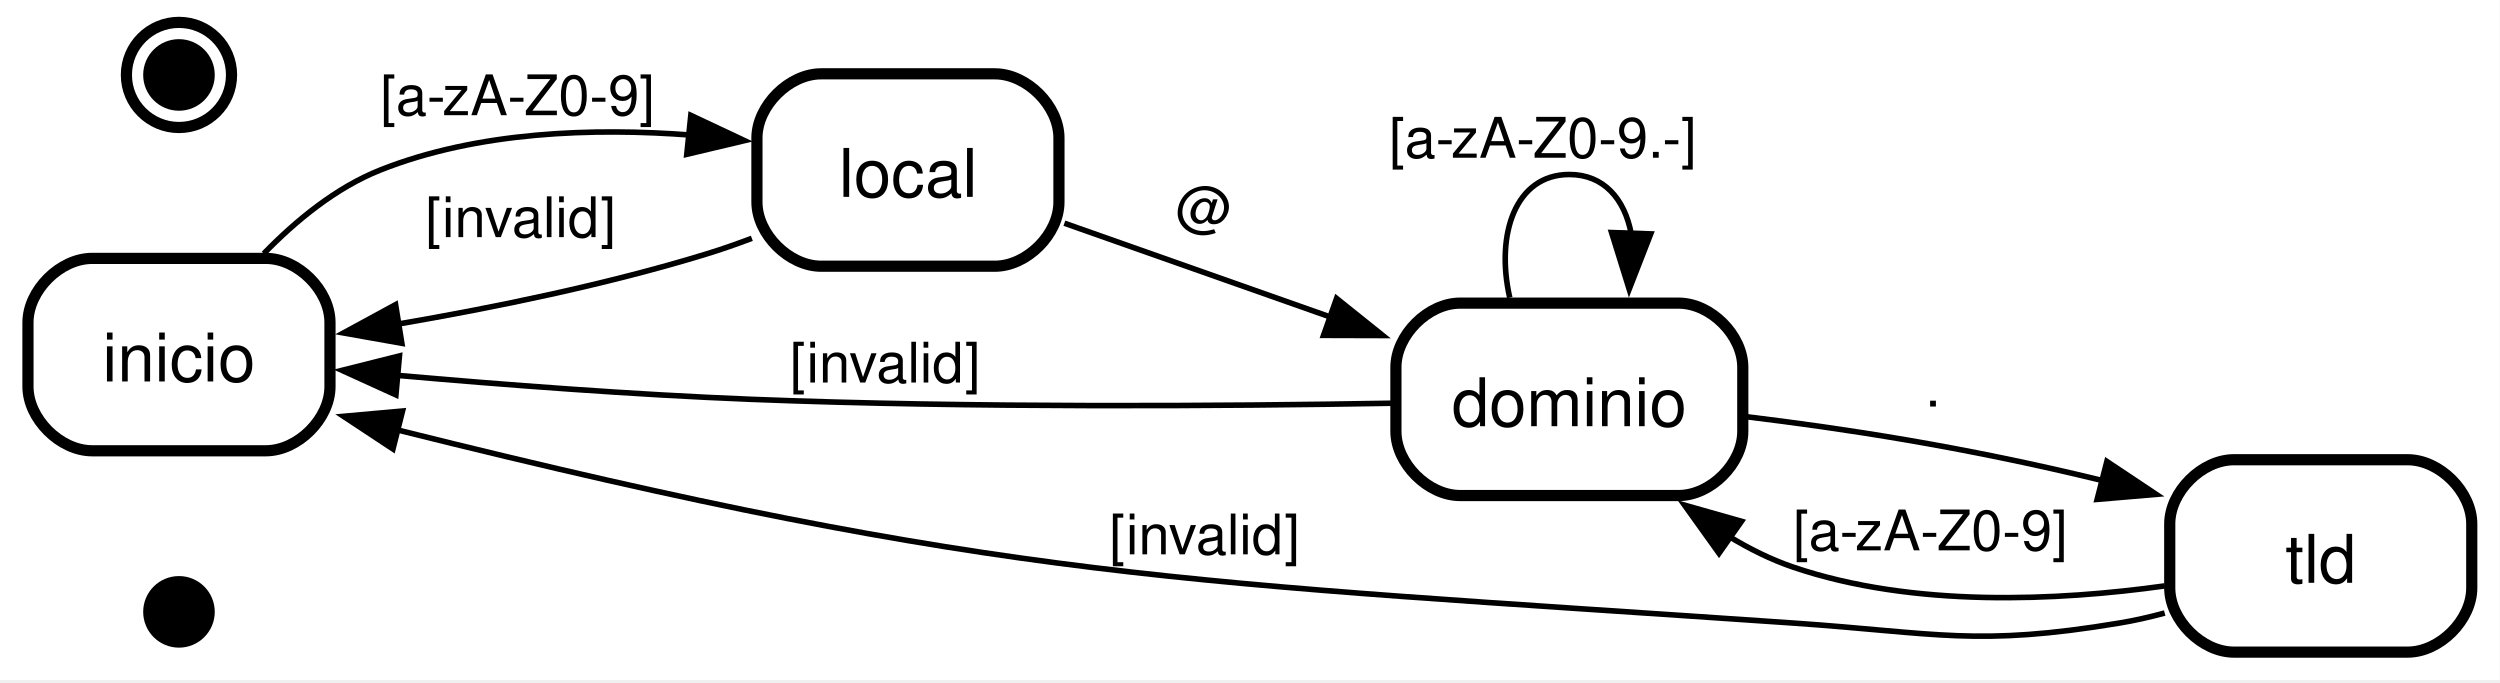
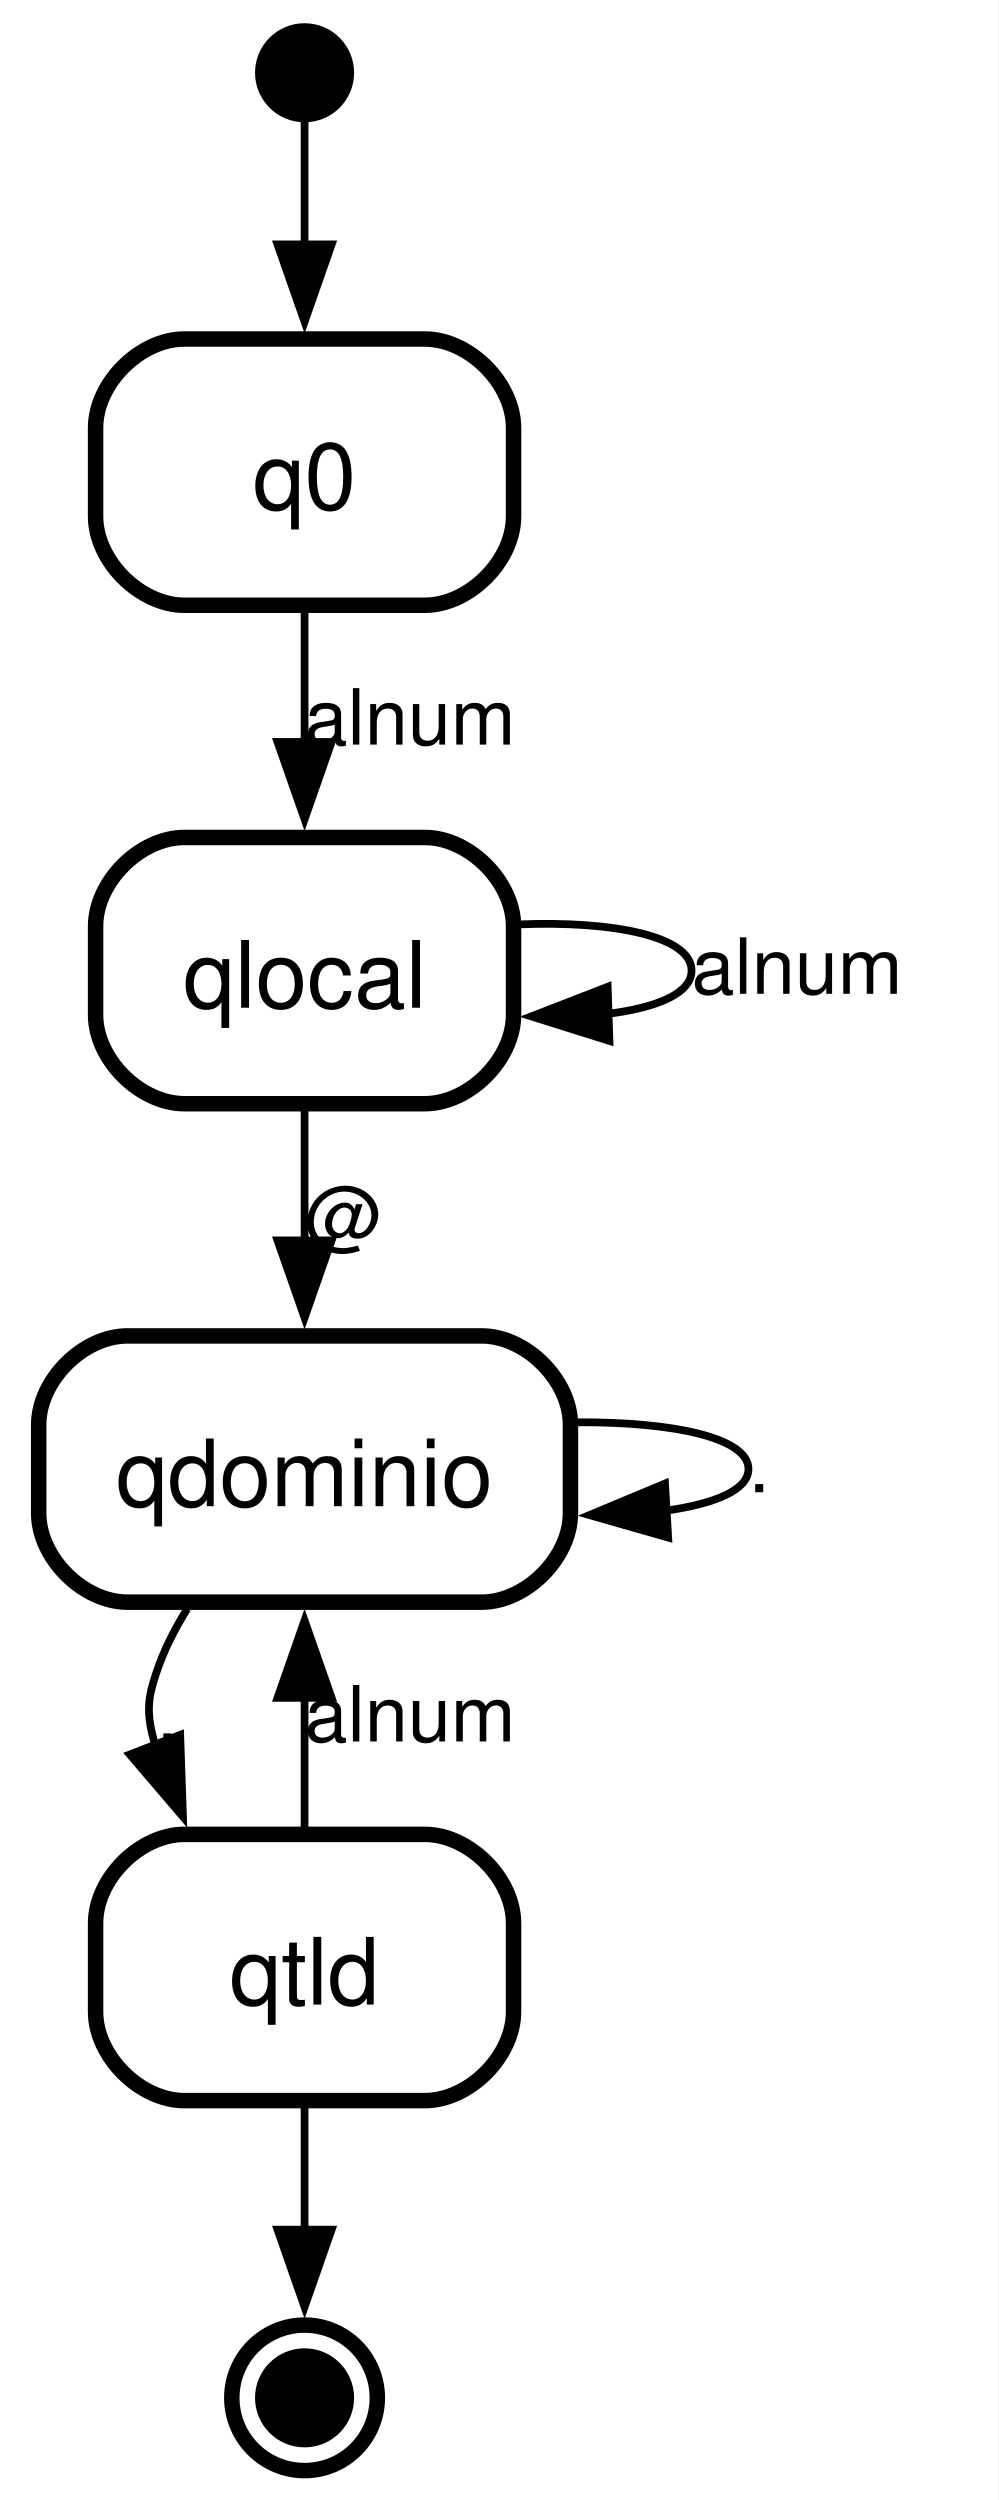
- <svg xmlns="http://www.w3.org/2000/svg" width="447pt" height="122pt" viewBox="0.00 0.00 447.00 122.00">
-   <g id="graph0" class="graph" transform="scale(1 1) rotate(0) translate(4 117.6)">
-     <polygon fill="white" stroke="none" points="-4,4 -4,-117.6 442.95,-117.6 442.95,4 -4,4" />
+ <svg xmlns="http://www.w3.org/2000/svg" width="129pt" height="323pt" viewBox="0.00 0.00 129.00 323.00">
+   <g id="graph0" class="graph" transform="scale(1 1) rotate(0) translate(4 319.2)">
+     <polygon fill="white" stroke="none" points="-4,4 -4,-319.2 124.92,-319.2 124.92,4 -4,4" />
    <g id="node1" class="node state initial">
-       <ellipse fill="black" stroke="black" stroke-width="2" cx="28" cy="-8.2" rx="5.4" ry="5.4" />
+       <ellipse fill="black" stroke="black" stroke-width="2" cx="35.35" cy="-309.8" rx="5.4" ry="5.4" />
    </g>
    <g id="node2" class="node state regular">
-       <polygon fill="#ffffff" fill-opacity="0.004" stroke="none" stroke-width="2" points="56,-72.4 0,-72.4 0,-36 56,-36 56,-72.4" />
-       <text xml:space="preserve" text-anchor="start" x="14.33" y="-49.4" font-family="Helvetica,sans-Serif" font-size="12.00">inicio</text>
-       <path fill="none" stroke="black" stroke-width="2" d="M12.47,-37C12.47,-37 43.53,-37 43.53,-37 49.27,-37 55,-42.73 55,-48.47 55,-48.47 55,-59.93 55,-59.93 55,-65.67 49.27,-71.4 43.53,-71.4 43.53,-71.4 12.47,-71.4 12.47,-71.4 6.73,-71.4 1,-65.67 1,-59.93 1,-59.93 1,-48.47 1,-48.47 1,-42.73 6.73,-37 12.47,-37" />
+       <polygon fill="#ffffff" fill-opacity="0.004" stroke="none" stroke-width="2" points="63.35,-276.4 7.35,-276.4 7.35,-240 63.35,-240 63.35,-276.4" />
+       <text xml:space="preserve" text-anchor="start" x="28.67" y="-253.4" font-family="Helvetica,sans-Serif" font-size="12.00">q0</text>
+       <path fill="none" stroke="black" stroke-width="2" d="M19.82,-241C19.82,-241 50.88,-241 50.88,-241 56.62,-241 62.35,-246.73 62.35,-252.47 62.35,-252.47 62.35,-263.93 62.35,-263.93 62.35,-269.67 56.62,-275.4 50.88,-275.4 50.88,-275.4 19.82,-275.4 19.82,-275.4 14.08,-275.4 8.35,-269.67 8.35,-263.93 8.35,-263.93 8.35,-252.47 8.35,-252.47 8.35,-246.73 14.08,-241 19.82,-241" />
+     </g>
+     <g id="edge1" class="edge transition">
+       <path fill="none" stroke="black" d="M35.35,-303.49C35.35,-299.43 35.35,-293.49 35.35,-287.26" />
+       <polygon fill="black" stroke="black" points="38.85,-287.62 35.35,-277.62 31.85,-287.62 38.85,-287.62" />
+       <text xml:space="preserve" text-anchor="start" x="35.35" y="-287.4" font-family="Helvetica,sans-Serif" font-size="10.00">    </text>
    </g>
    <g id="node3" class="node state regular">
-       <polygon fill="#ffffff" fill-opacity="0.004" stroke="none" stroke-width="2" points="186.34,-105.4 130.34,-105.4 130.34,-69 186.34,-69 186.34,-105.4" />
-       <text xml:space="preserve" text-anchor="start" x="146" y="-82.4" font-family="Helvetica,sans-Serif" font-size="12.00">local</text>
-       <path fill="none" stroke="black" stroke-width="2" d="M142.81,-70C142.81,-70 173.88,-70 173.88,-70 179.61,-70 185.34,-75.73 185.34,-81.47 185.34,-81.47 185.34,-92.93 185.34,-92.93 185.34,-98.67 179.61,-104.4 173.88,-104.4 173.88,-104.4 142.81,-104.4 142.81,-104.4 137.08,-104.4 131.34,-98.67 131.34,-92.93 131.34,-92.93 131.34,-81.47 131.34,-81.47 131.34,-75.73 137.08,-70 142.81,-70" />
+       <polygon fill="#ffffff" fill-opacity="0.004" stroke="none" stroke-width="2" points="63.35,-212 7.35,-212 7.35,-175.6 63.35,-175.6 63.35,-212" />
+       <text xml:space="preserve" text-anchor="start" x="19.67" y="-189" font-family="Helvetica,sans-Serif" font-size="12.00">qlocal</text>
+       <path fill="none" stroke="black" stroke-width="2" d="M19.82,-176.6C19.82,-176.6 50.88,-176.6 50.88,-176.6 56.62,-176.6 62.35,-182.33 62.35,-188.07 62.35,-188.07 62.35,-199.53 62.35,-199.53 62.35,-205.27 56.62,-211 50.88,-211 50.88,-211 19.82,-211 19.82,-211 14.08,-211 8.35,-205.27 8.35,-199.53 8.35,-199.53 8.35,-188.07 8.35,-188.07 8.35,-182.33 14.08,-176.6 19.82,-176.6" />
    </g>
-     <g id="edge1" class="edge transition">
-       <path fill="none" stroke="black" d="M43.16,-72.25C48.92,-78.18 56.08,-84.06 64,-87.2 81.42,-94.12 102.15,-94.78 119.65,-93.44" />
-       <polygon fill="black" stroke="black" points="119.52,-96.97 129.11,-92.46 118.8,-90.01 119.52,-96.97" />
-       <text xml:space="preserve" text-anchor="start" x="64" y="-97" font-family="Helvetica,sans-Serif" font-size="10.00">[a-zA-Z0-9]   </text>
+     <g id="edge2" class="edge transition">
+       <path fill="none" stroke="black" d="M35.35,-240.15C35.35,-234.92 35.35,-229.02 35.35,-223.25" />
+       <polygon fill="black" stroke="black" points="38.85,-223.34 35.35,-213.34 31.85,-223.34 38.85,-223.34" />
+       <text xml:space="preserve" text-anchor="start" x="35.35" y="-223" font-family="Helvetica,sans-Serif" font-size="10.00">alnum   </text>
+     </g>
+     <g id="edge4" class="edge transition">
+       <path fill="none" stroke="black" d="M63.11,-199.77C75.09,-200.25 85.35,-198.27 85.35,-193.8 85.35,-190.87 80.93,-189.01 74.51,-188.21" />
+       <polygon fill="black" stroke="black" points="74.74,-184.71 64.63,-187.88 74.51,-191.71 74.74,-184.71" />
+       <text xml:space="preserve" text-anchor="start" x="85.35" y="-190.8" font-family="Helvetica,sans-Serif" font-size="10.00">alnum   </text>
+     </g>
+     <g id="node4" class="node state regular">
+       <polygon fill="#ffffff" fill-opacity="0.004" stroke="none" stroke-width="2" points="70.7,-147.6 0,-147.6 0,-111.2 70.7,-111.2 70.7,-147.6" />
+       <text xml:space="preserve" text-anchor="start" x="11" y="-124.6" font-family="Helvetica,sans-Serif" font-size="12.00">qdominio</text>
+       <path fill="none" stroke="black" stroke-width="2" d="M12.47,-112.2C12.47,-112.2 58.23,-112.2 58.23,-112.2 63.96,-112.2 69.7,-117.93 69.7,-123.67 69.7,-123.67 69.7,-135.13 69.7,-135.13 69.7,-140.87 63.96,-146.6 58.23,-146.6 58.23,-146.6 12.47,-146.6 12.47,-146.6 6.73,-146.6 1,-140.87 1,-135.13 1,-135.13 1,-123.67 1,-123.67 1,-117.93 6.73,-112.2 12.47,-112.2" />
    </g>
    <g id="edge3" class="edge transition">
-       <path fill="none" stroke="black" d="M130.43,-74.99C127.72,-73.97 125,-73.01 122.34,-72.2 104.53,-66.73 84.26,-62.59 67.18,-59.66" />
-       <polygon fill="black" stroke="black" points="67.85,-56.22 57.42,-58.07 66.73,-63.13 67.85,-56.22" />
-       <text xml:space="preserve" text-anchor="start" x="72.05" y="-75.2" font-family="Helvetica,sans-Serif" font-size="10.00">[invalid]   </text>
+       <path fill="none" stroke="black" d="M35.35,-175.75C35.35,-170.52 35.35,-164.62 35.35,-158.85" />
+       <polygon fill="black" stroke="black" points="38.85,-158.94 35.35,-148.94 31.85,-158.94 38.85,-158.94" />
+       <text xml:space="preserve" text-anchor="start" x="35.35" y="-158.6" font-family="Helvetica,sans-Serif" font-size="10.00">@   </text>
    </g>
-     <g id="node4" class="node state regular">
-       <polygon fill="#ffffff" fill-opacity="0.004" stroke="none" stroke-width="2" points="308.61,-64.4 244.59,-64.4 244.59,-28 308.61,-28 308.61,-64.4" />
-       <text xml:space="preserve" text-anchor="start" x="255.59" y="-41.4" font-family="Helvetica,sans-Serif" font-size="12.00">dominio</text>
-       <path fill="none" stroke="black" stroke-width="2" d="M257.05,-29C257.05,-29 296.14,-29 296.14,-29 301.88,-29 307.61,-34.73 307.61,-40.47 307.61,-40.47 307.61,-51.93 307.61,-51.93 307.61,-57.67 301.88,-63.4 296.14,-63.4 296.14,-63.4 257.05,-63.4 257.05,-63.4 251.32,-63.4 245.59,-57.67 245.59,-51.93 245.59,-51.93 245.59,-40.47 245.59,-40.47 245.59,-34.73 251.32,-29 257.05,-29" />
+     <g id="edge5" class="edge transition">
+       <path fill="none" stroke="black" d="M70.63,-135.44C82.84,-135.5 92.7,-133.49 92.7,-129.4 92.7,-126.72 88.45,-124.93 82.08,-124.03" />
+       <polygon fill="black" stroke="black" points="82.33,-120.54 72.14,-123.45 81.92,-127.53 82.33,-120.54" />
+       <text xml:space="preserve" text-anchor="start" x="92.7" y="-126.4" font-family="Helvetica,sans-Serif" font-size="10.00">.   </text>
    </g>
-     <g id="edge2" class="edge transition">
-       <path fill="none" stroke="black" d="M186.31,-77.69C200.48,-72.69 218.15,-66.46 234.03,-60.86" />
-       <polygon fill="black" stroke="black" points="234.98,-64.24 243.25,-57.61 232.65,-57.64 234.98,-64.24" />
-       <text xml:space="preserve" text-anchor="start" x="206.22" y="-76.94" font-family="Helvetica,sans-Serif" font-size="10.00">@   </text>
+     <g id="node5" class="node state regular">
+       <polygon fill="#ffffff" fill-opacity="0.004" stroke="none" stroke-width="2" points="63.35,-83.2 7.35,-83.2 7.35,-46.8 63.35,-46.8 63.35,-83.2" />
+       <text xml:space="preserve" text-anchor="start" x="25.67" y="-60.2" font-family="Helvetica,sans-Serif" font-size="12.00">qtld</text>
+       <path fill="none" stroke="black" stroke-width="2" d="M19.82,-47.8C19.82,-47.8 50.88,-47.8 50.88,-47.8 56.62,-47.8 62.35,-53.53 62.35,-59.27 62.35,-59.27 62.35,-70.73 62.35,-70.73 62.35,-76.47 56.62,-82.2 50.88,-82.2 50.88,-82.2 19.82,-82.2 19.82,-82.2 14.08,-82.2 8.35,-76.47 8.35,-70.73 8.35,-70.73 8.35,-59.27 8.35,-59.27 8.35,-53.53 14.08,-47.8 19.82,-47.8" />
    </g>
    <g id="edge6" class="edge transition">
-       <path fill="none" stroke="black" d="M244.7,-45.5C215.28,-44.99 169.78,-44.65 130.34,-46.2 109.31,-47.03 85.89,-48.82 66.86,-50.5" />
-       <polygon fill="black" stroke="black" points="66.79,-46.99 57.15,-51.38 67.42,-53.96 66.79,-46.99" />
-       <text xml:space="preserve" text-anchor="start" x="137.22" y="-49.2" font-family="Helvetica,sans-Serif" font-size="10.00">[invalid]   </text>
+       <path fill="none" stroke="black" d="M20.19,-111.34C18.58,-108.76 17.18,-106.01 16.24,-103.2 15.15,-99.96 14.75,-98.02 16.1,-93.58" />
+       <polygon fill="black" stroke="black" points="19.28,-95.06 19.64,-84.47 12.76,-92.52 19.28,-95.06" />
+       <text xml:space="preserve" text-anchor="start" x="16.24" y="-94.2" font-family="Helvetica,sans-Serif" font-size="10.00">.   </text>
    </g>
-     <g id="edge5" class="edge transition">
-       <path fill="none" stroke="black" d="M265.94,-64.39C263.38,-75.67 266.93,-86.4 276.6,-86.4 282.79,-86.4 286.48,-82 287.65,-75.86" />
-       <polygon fill="black" stroke="black" points="291.15,-75.78 287.3,-65.9 284.15,-76.02 291.15,-75.78" />
-       <text xml:space="preserve" text-anchor="start" x="244.37" y="-89.4" font-family="Helvetica,sans-Serif" font-size="10.00">[a-zA-Z0-9.-]   </text>
+     <g id="edge7" class="edge transition">
+       <path fill="none" stroke="black" d="M35.35,-83.03C35.35,-88.26 35.35,-94.16 35.35,-99.93" />
+       <polygon fill="black" stroke="black" points="31.85,-99.84 35.35,-109.84 38.85,-99.84 31.85,-99.84" />
+       <text xml:space="preserve" text-anchor="start" x="35.35" y="-94.2" font-family="Helvetica,sans-Serif" font-size="10.00">alnum   </text>
    </g>
-     <g id="node5" class="node state regular">
-       <polygon fill="#ffffff" fill-opacity="0.004" stroke="none" stroke-width="2" points="438.95,-36.4 382.95,-36.4 382.95,0 438.95,0 438.95,-36.4" />
-       <text xml:space="preserve" text-anchor="start" x="404.62" y="-13.4" font-family="Helvetica,sans-Serif" font-size="12.00">tld</text>
-       <path fill="none" stroke="black" stroke-width="2" d="M395.42,-1C395.42,-1 426.49,-1 426.49,-1 432.22,-1 437.95,-6.73 437.95,-12.47 437.95,-12.47 437.95,-23.93 437.95,-23.93 437.95,-29.67 432.22,-35.4 426.49,-35.4 426.49,-35.4 395.42,-35.4 395.42,-35.4 389.69,-35.4 383.95,-29.67 383.95,-23.93 383.95,-23.93 383.95,-12.47 383.95,-12.47 383.95,-6.73 389.69,-1 395.42,-1" />
-     </g>
-     <g id="edge4" class="edge transition">
-       <path fill="none" stroke="black" d="M308.18,-43.1C325.1,-41.04 346.68,-37.85 371.94,-31.67" />
-       <polygon fill="black" stroke="black" points="372.71,-35.09 381.53,-29.21 370.97,-28.31 372.71,-35.09" />
-       <text xml:space="preserve" text-anchor="start" x="340.23" y="-44.91" font-family="Helvetica,sans-Serif" font-size="10.00">.   </text>
+     <g id="node6" class="node state final">
+       <ellipse fill="black" stroke="black" stroke-width="2" cx="35.35" cy="-9.4" rx="5.4" ry="5.4" />
+       <ellipse fill="none" stroke="black" stroke-width="2" cx="35.35" cy="-9.4" rx="9.4" ry="9.4" />
    </g>
    <g id="edge8" class="edge transition">
-       <path fill="none" stroke="black" d="M383.05,-7.99C380.35,-7.26 377.62,-6.64 374.95,-6.2 349.38,-1.94 342.48,-4.42 316.61,-6.2 207.18,-13.74 175.91,-13.55 67.08,-40.72" />
-       <polygon fill="black" stroke="black" points="66.26,-37.32 57.42,-43.16 67.97,-44.11 66.26,-37.32" />
-       <text xml:space="preserve" text-anchor="start" x="194.34" y="-18.48" font-family="Helvetica,sans-Serif" font-size="10.00">[invalid]   </text>
-     </g>
-     <g id="edge7" class="edge transition">
-       <path fill="none" stroke="black" d="M383.06,-12.84C364,-10.18 338.09,-8.89 316.61,-16.2 312.66,-17.54 308.79,-19.47 305.12,-21.7" />
-       <polygon fill="black" stroke="black" points="303.36,-18.67 297.19,-27.28 307.38,-24.39 303.36,-18.67" />
-       <text xml:space="preserve" text-anchor="start" x="316.61" y="-19.2" font-family="Helvetica,sans-Serif" font-size="10.00">[a-zA-Z0-9]   </text>
-     </g>
-     <g id="node6" class="node state final">
-       <ellipse fill="black" stroke="black" stroke-width="2" cx="28" cy="-104.2" rx="5.4" ry="5.4" />
-       <ellipse fill="none" stroke="black" stroke-width="2" cx="28" cy="-104.2" rx="9.4" ry="9.4" />
+       <path fill="none" stroke="black" d="M35.35,-47.04C35.35,-41.93 35.35,-36.27 35.35,-30.96" />
+       <polygon fill="black" stroke="black" points="38.85,-31.13 35.35,-21.13 31.85,-31.13 38.85,-31.13" />
+       <text xml:space="preserve" text-anchor="start" x="35.35" y="-29.8" font-family="Helvetica,sans-Serif" font-size="10.00">.   </text>
    </g>
  </g>
</svg>
